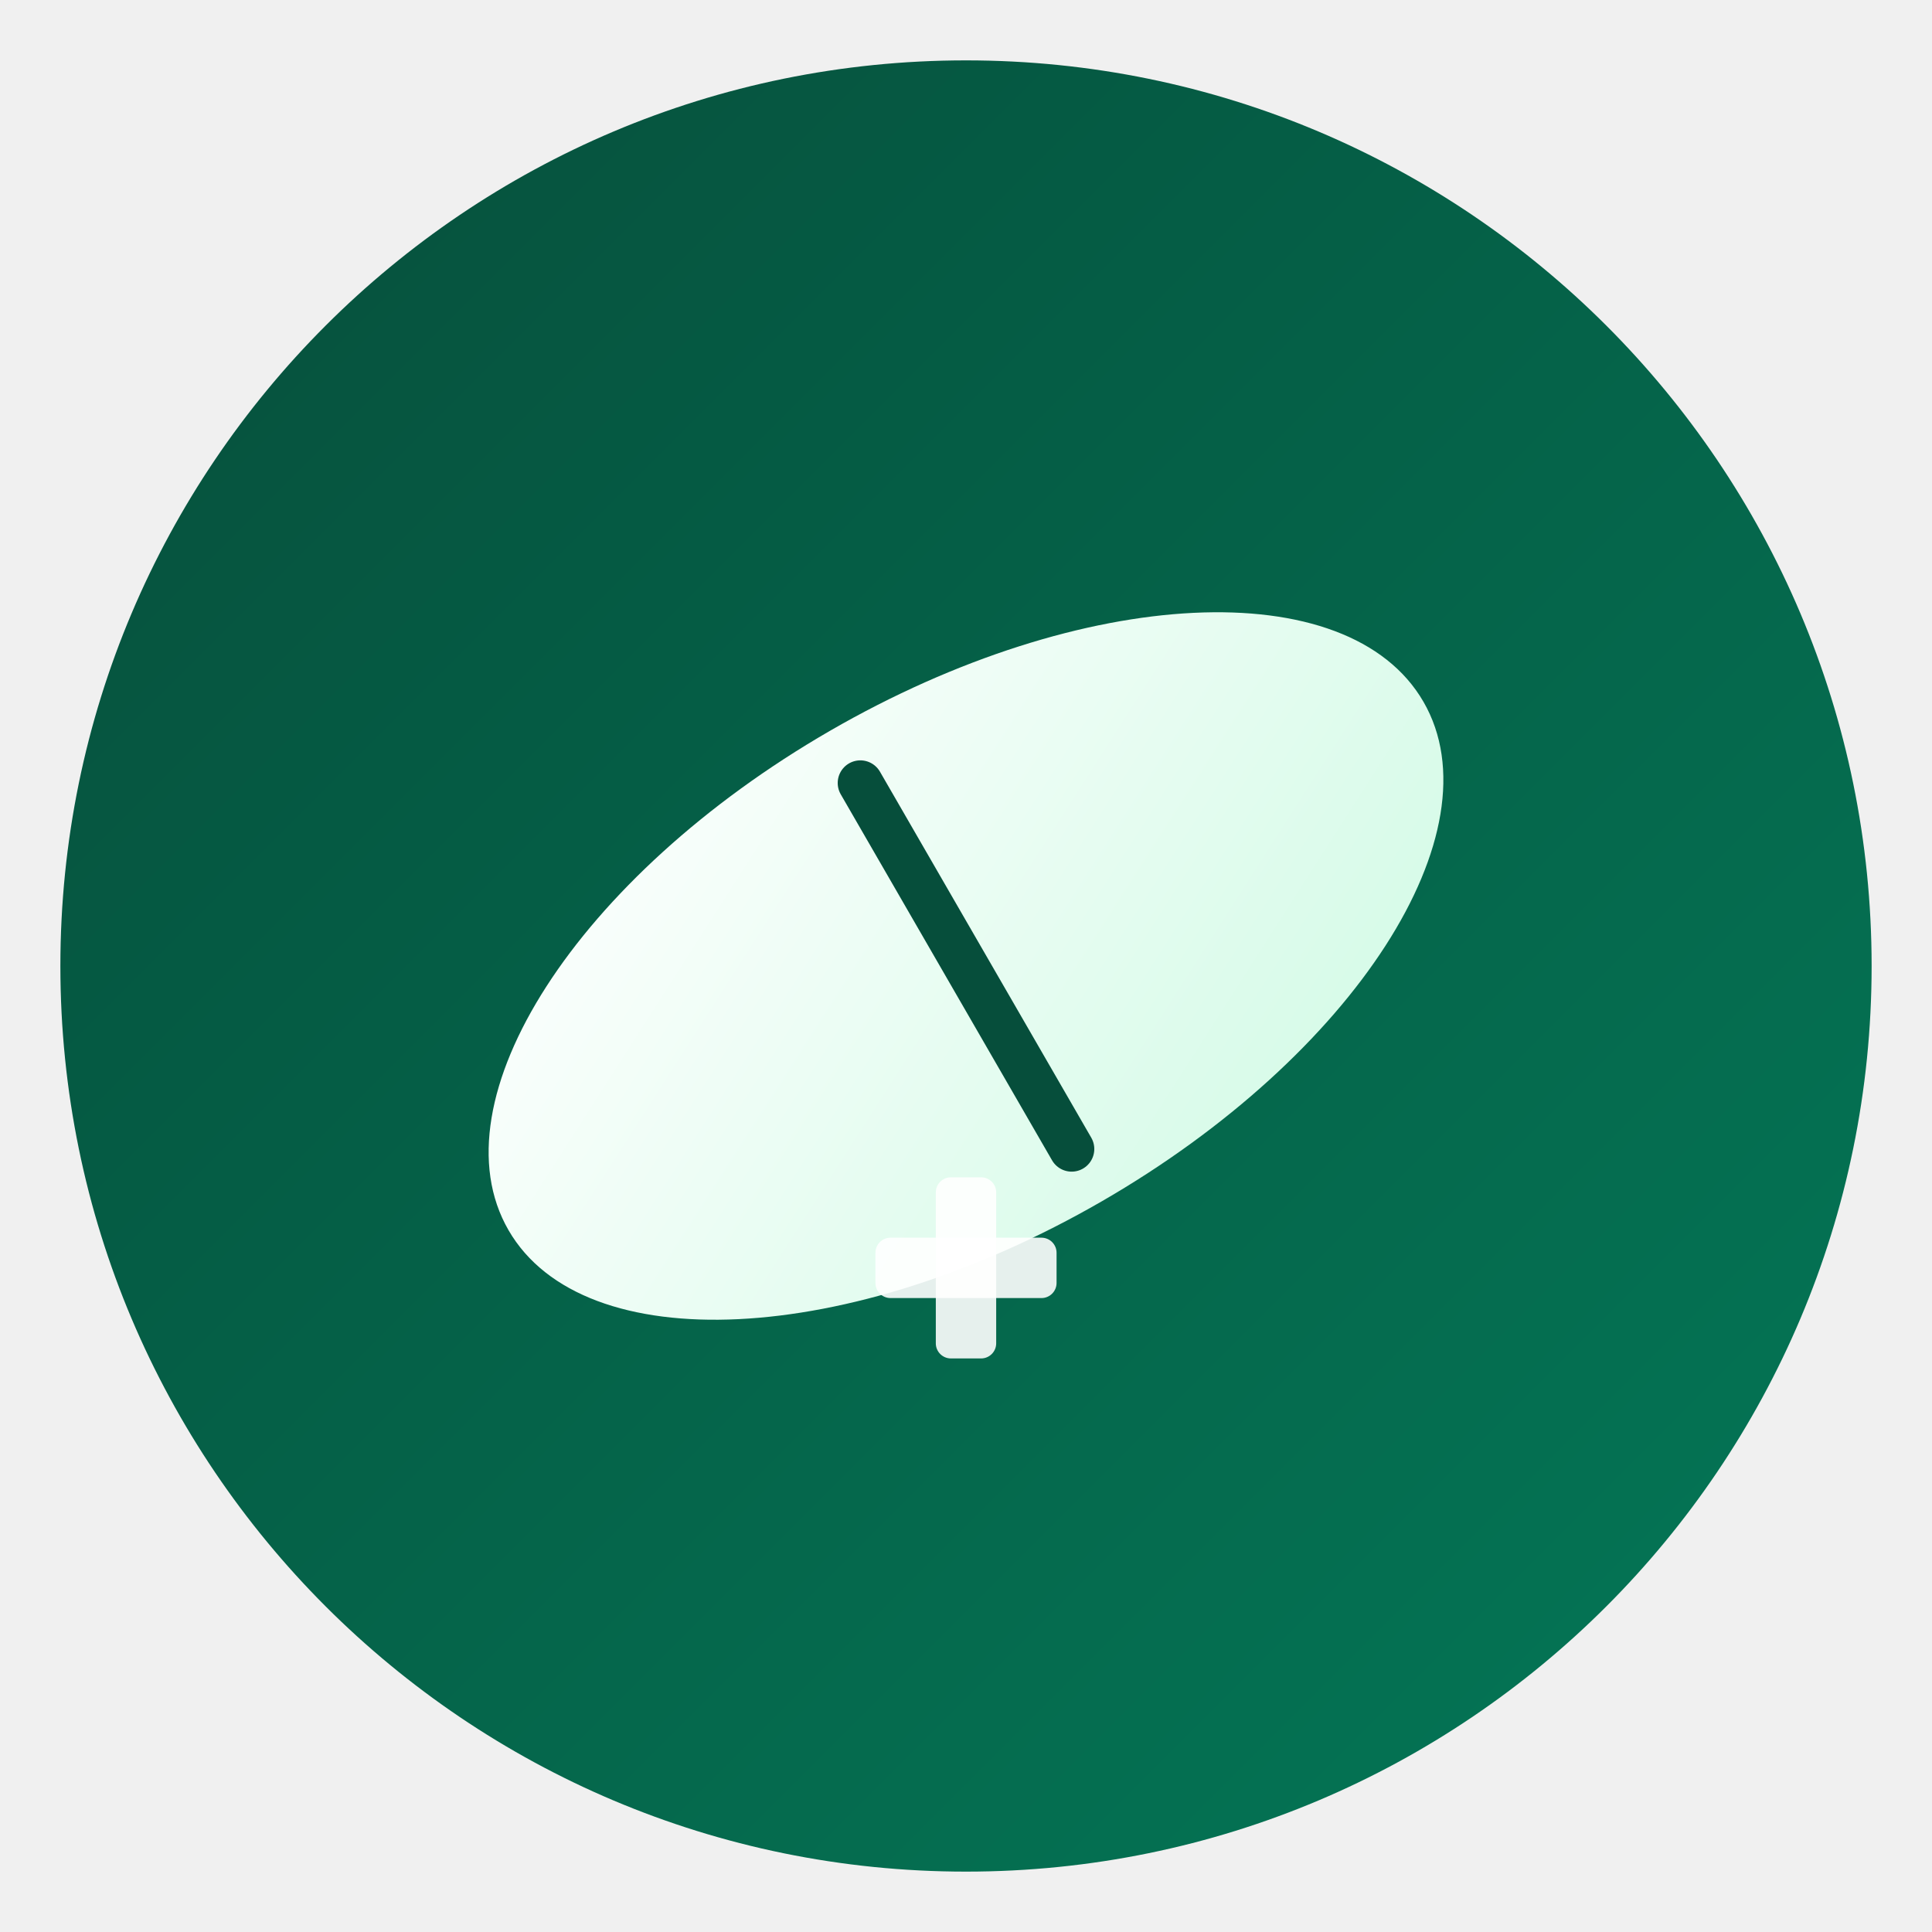
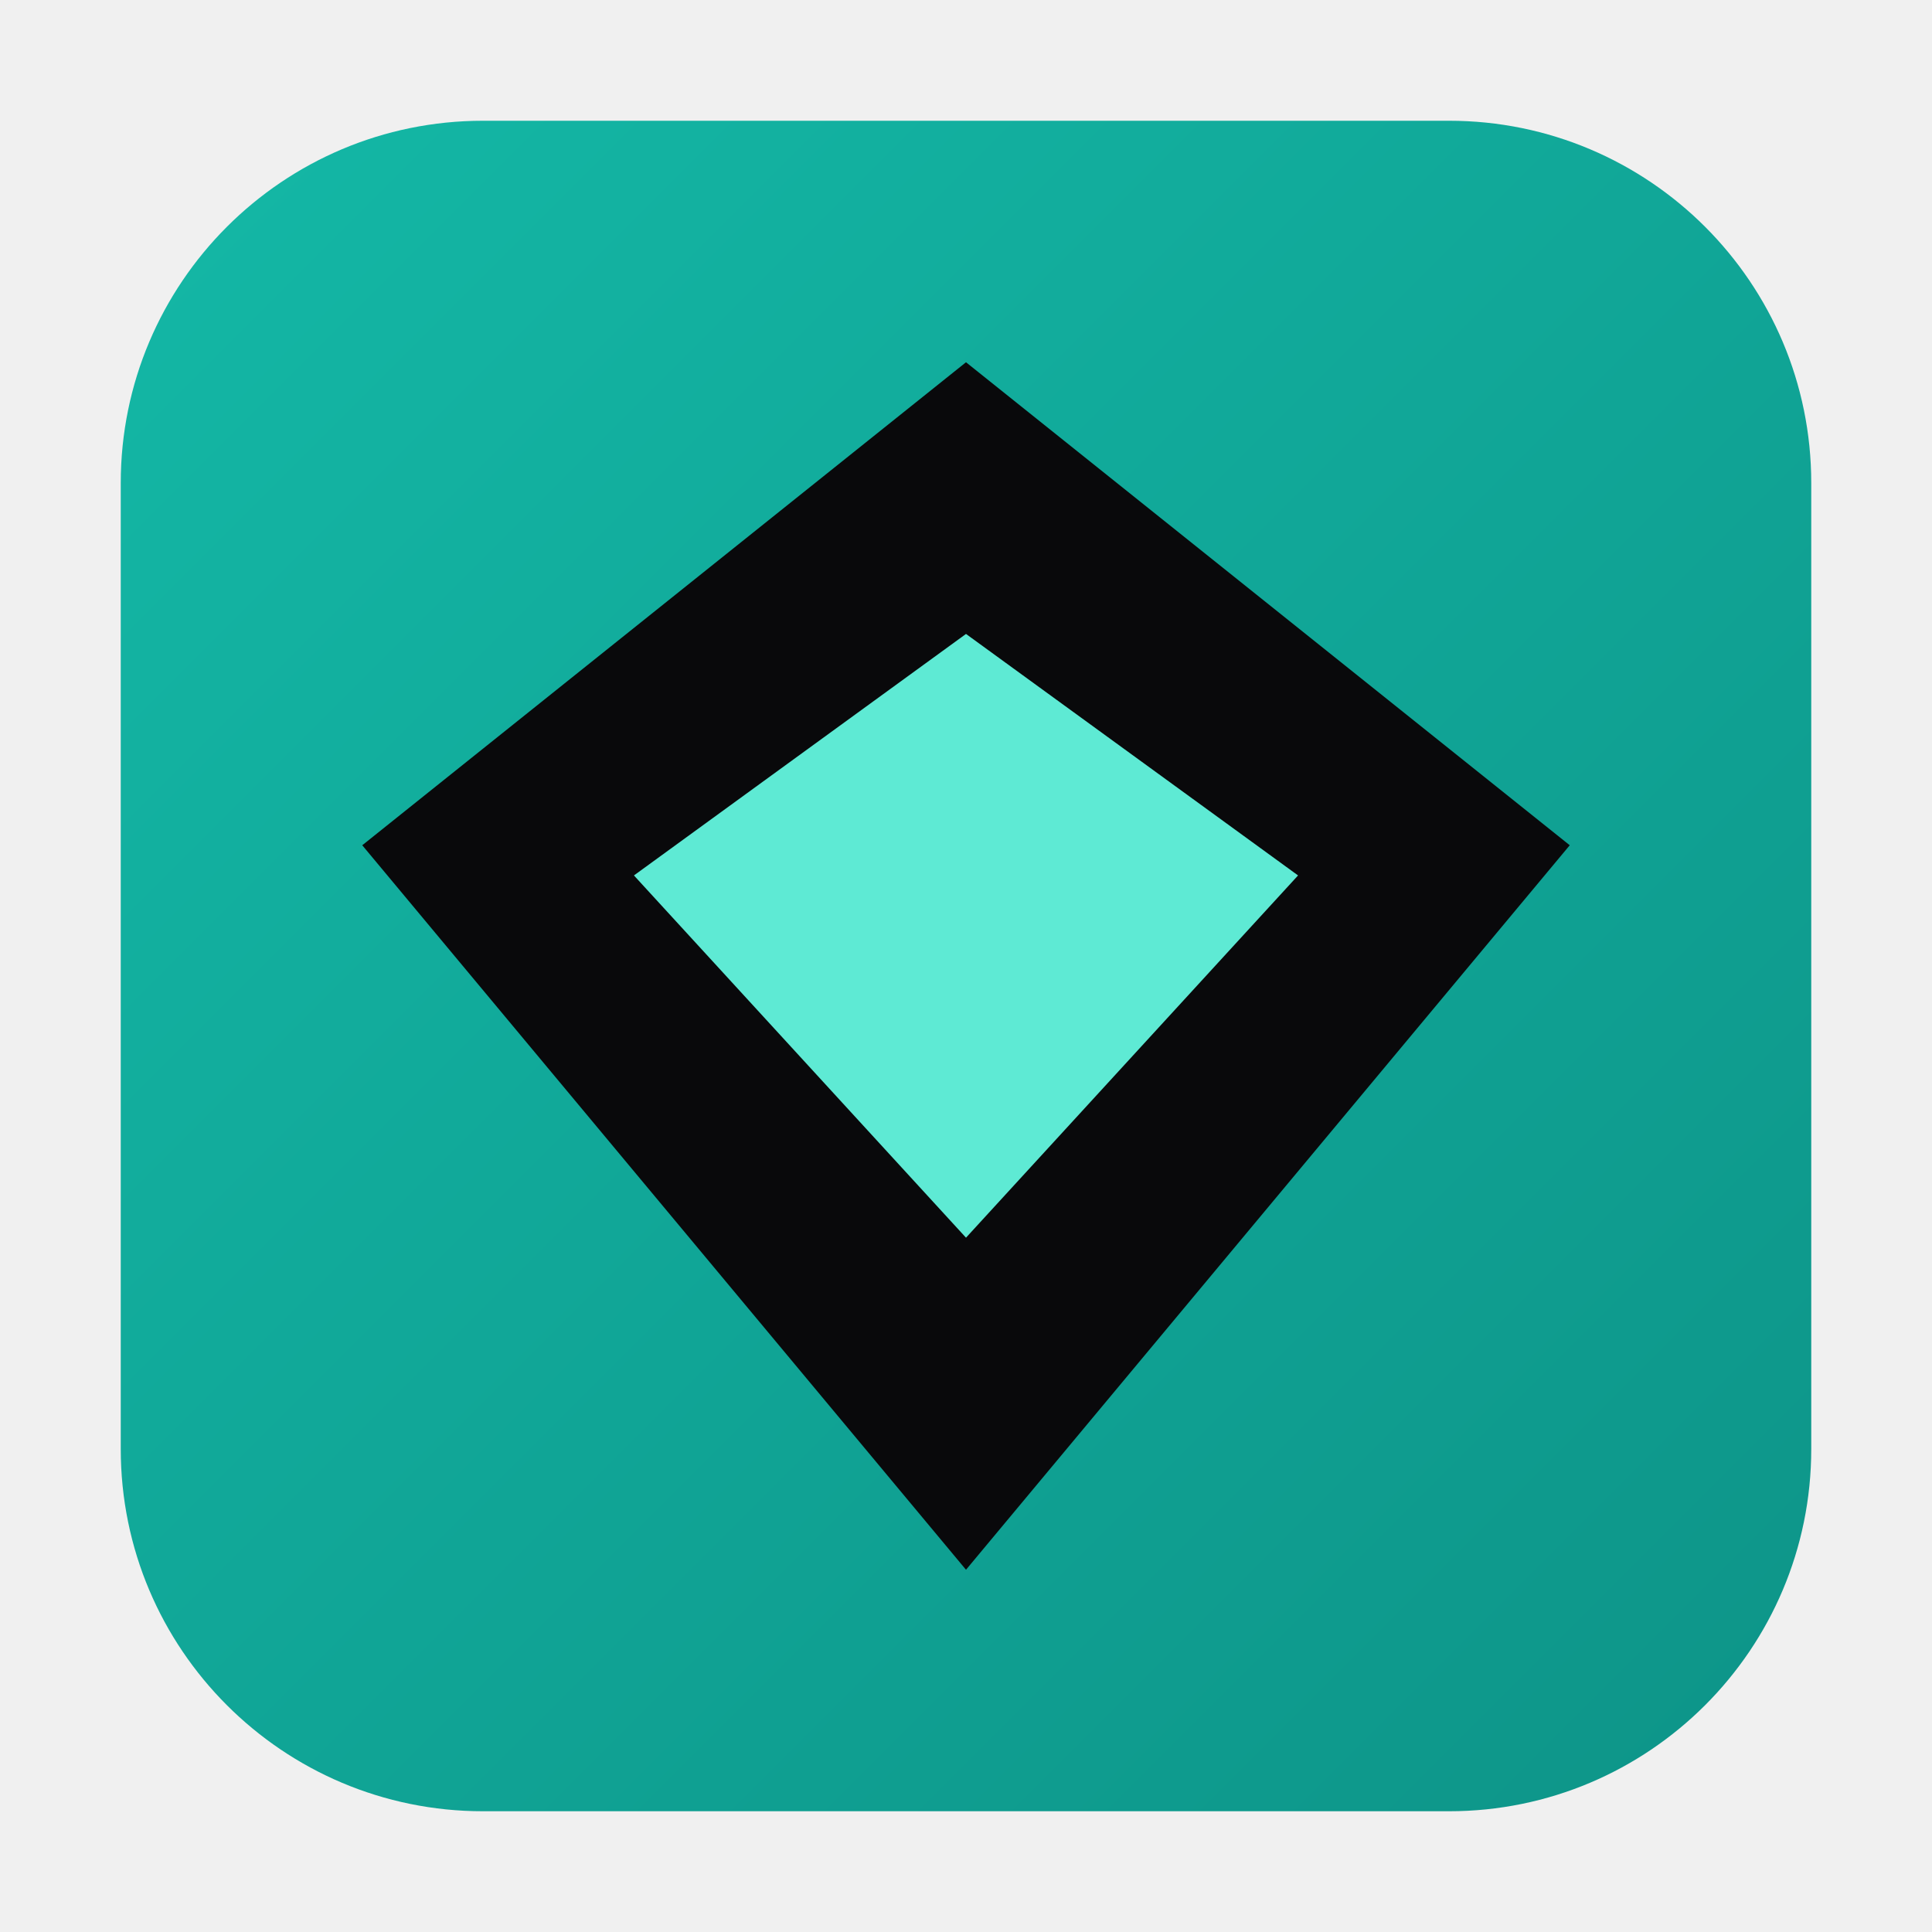
<svg xmlns="http://www.w3.org/2000/svg" viewBox="0 0 128 128">
  <defs>
-     <linearGradient id="bg" x1="0%" y1="0%" x2="100%" y2="100%">
-       <stop offset="0%" style="stop-color:#064e3b" />
-       <stop offset="100%" style="stop-color:#047857" />
-     </linearGradient>
-     <linearGradient id="pill" x1="0%" y1="0%" x2="100%" y2="100%">
-       <stop offset="0%" style="stop-color:#ffffff" />
-       <stop offset="100%" style="stop-color:#d1fae5" />
+     <linearGradient id="tealGrad" x1="0%" y1="0%" x2="100%" y2="100%">
+       <stop offset="0%" style="stop-color:#14b8a6" />
+       <stop offset="100%" style="stop-color:#0d9488" />
    </linearGradient>
  </defs>
-   <circle cx="64" cy="64" r="60" fill="url(#bg)" />
-   <ellipse cx="64" cy="64" rx="35" ry="18" fill="url(#pill)" transform="rotate(-30 64 64)" />
-   <line x1="64" y1="50" x2="64" y2="78" stroke="#064e3b" stroke-width="3" stroke-linecap="round" transform="rotate(-30 64 64)" />
-   <rect x="58" y="82" width="12" height="4" rx="1" fill="#ffffff" opacity="0.9" />
-   <rect x="62" y="78" width="4" height="12" rx="1" fill="#ffffff" opacity="0.9" />
+   <rect x="8" y="8" width="112" height="112" rx="24" fill="url(#tealGrad)" />
+   <polygon points="64,24 104,56 64,104 24,56" fill="#09090b" />
+   <polygon points="64,42 86,58 64,82 42,58" fill="#5eead4" />
</svg>
